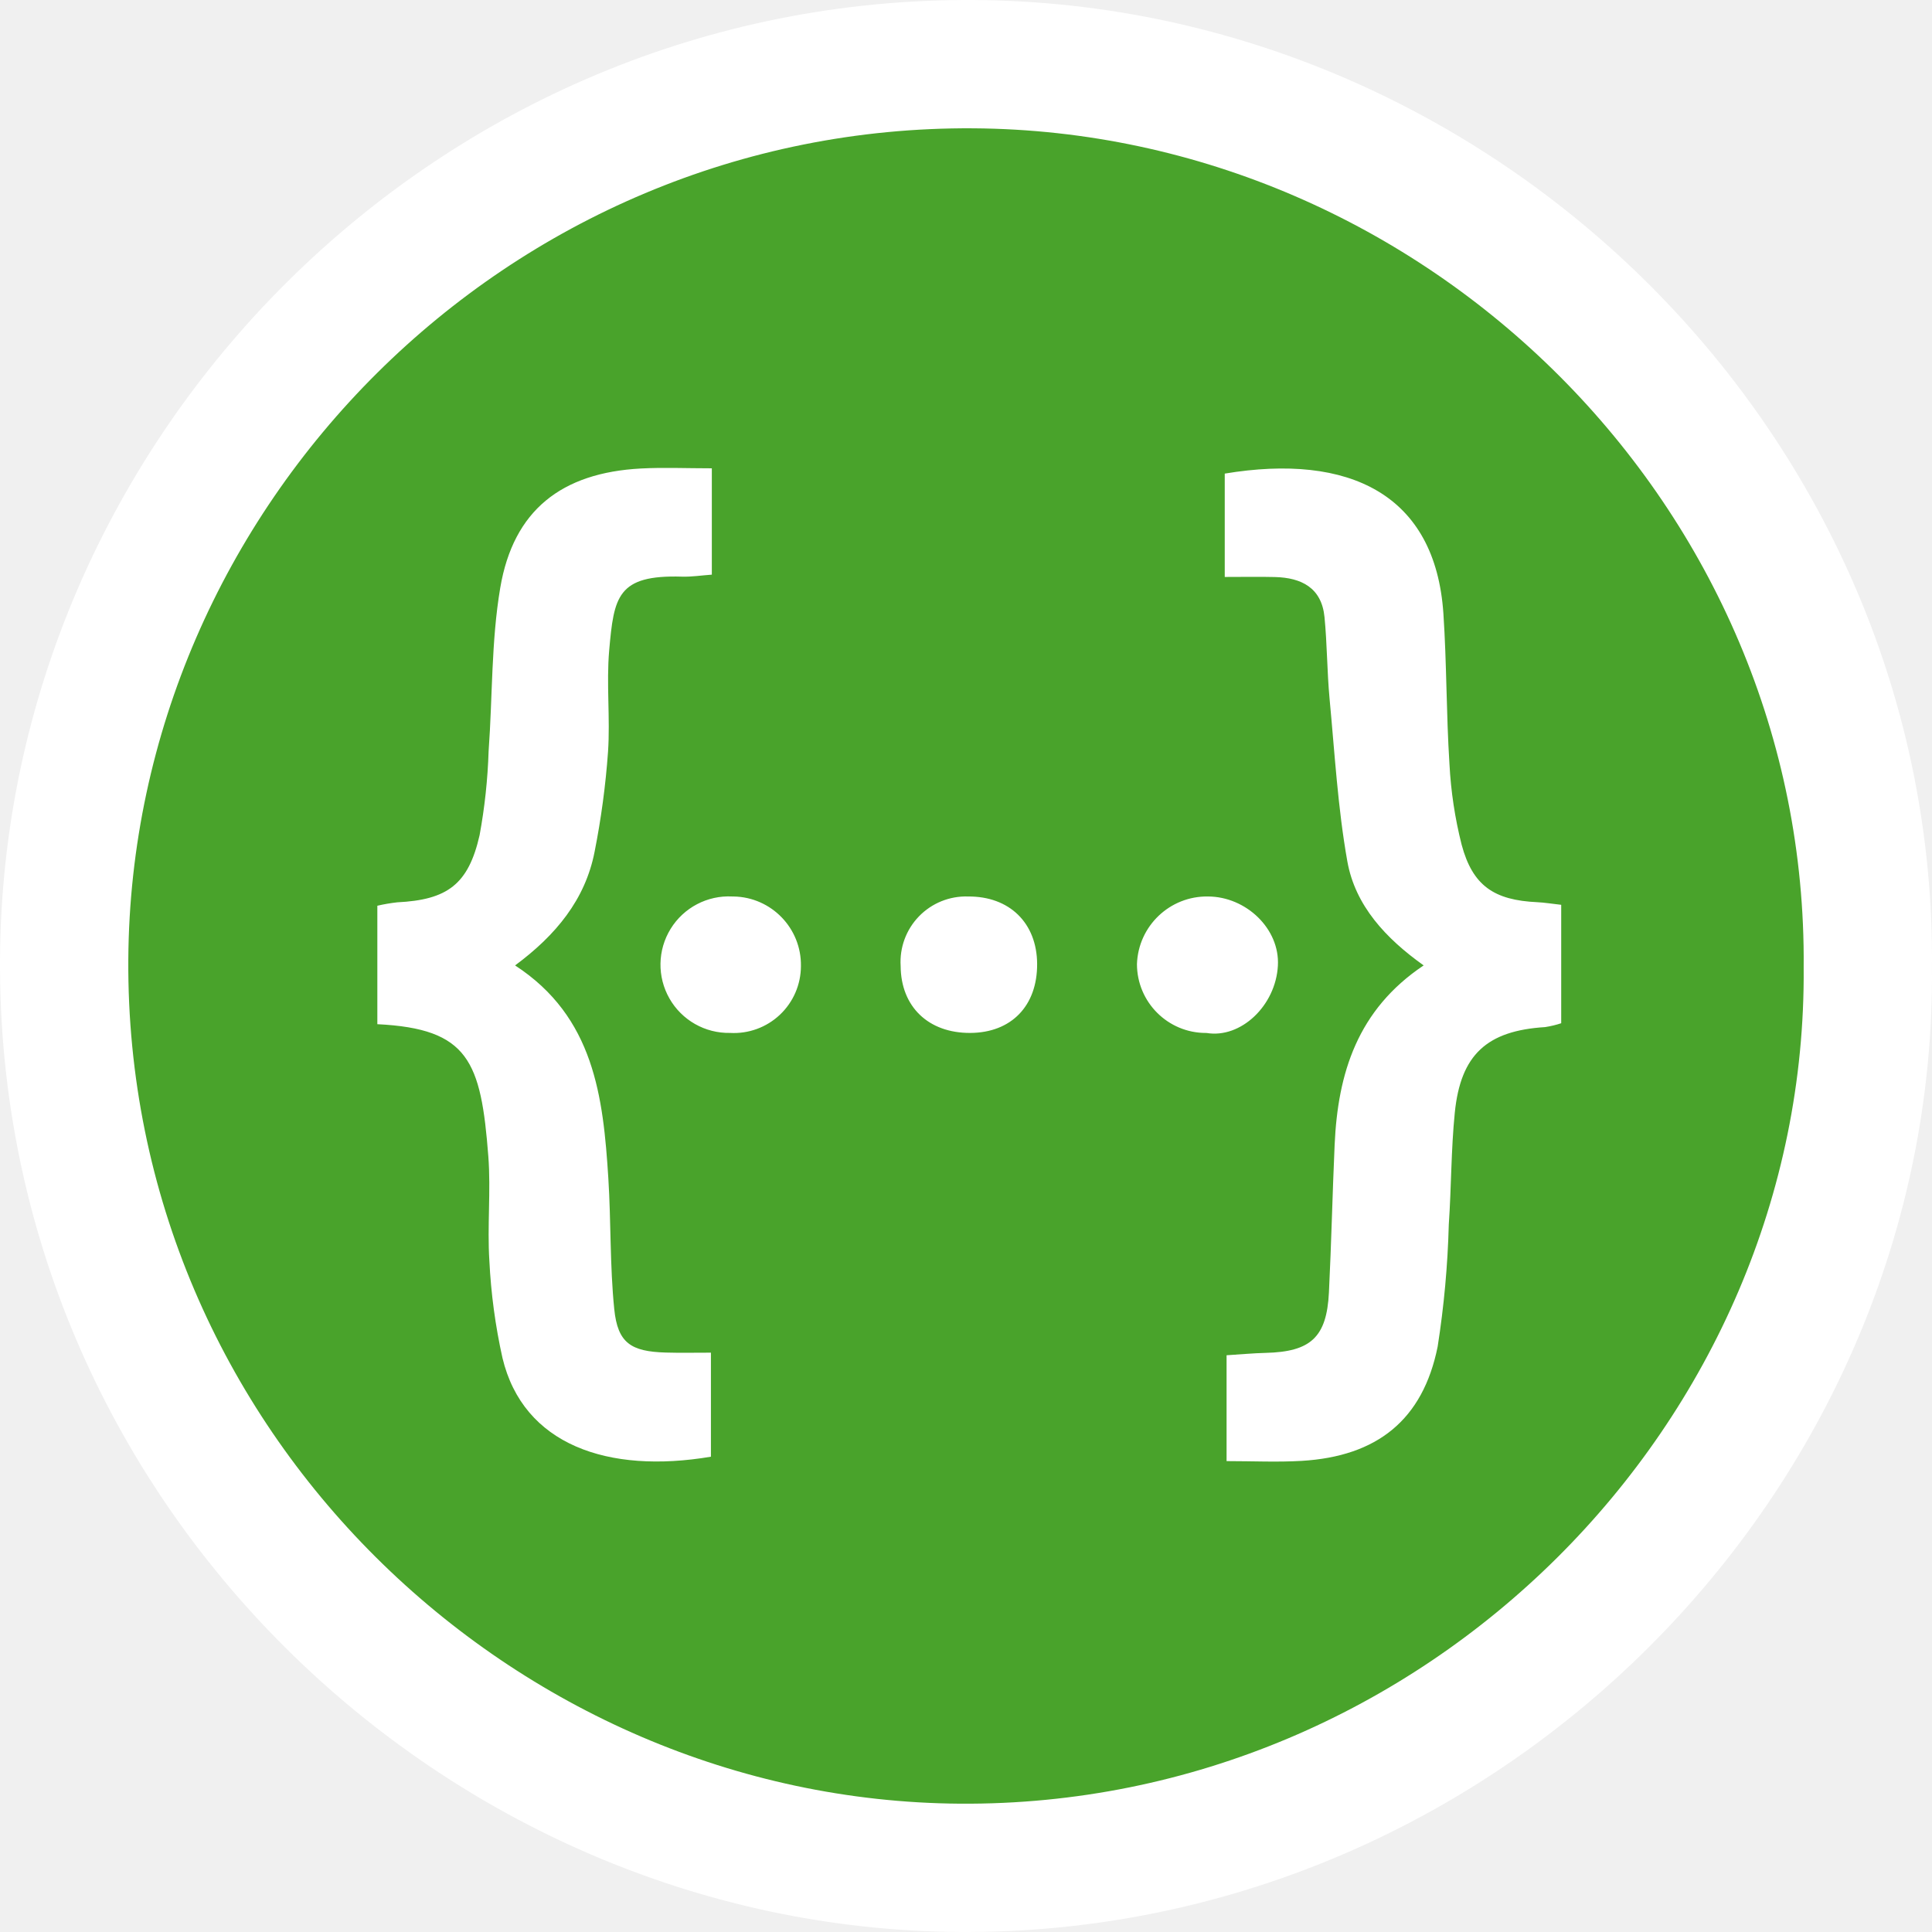
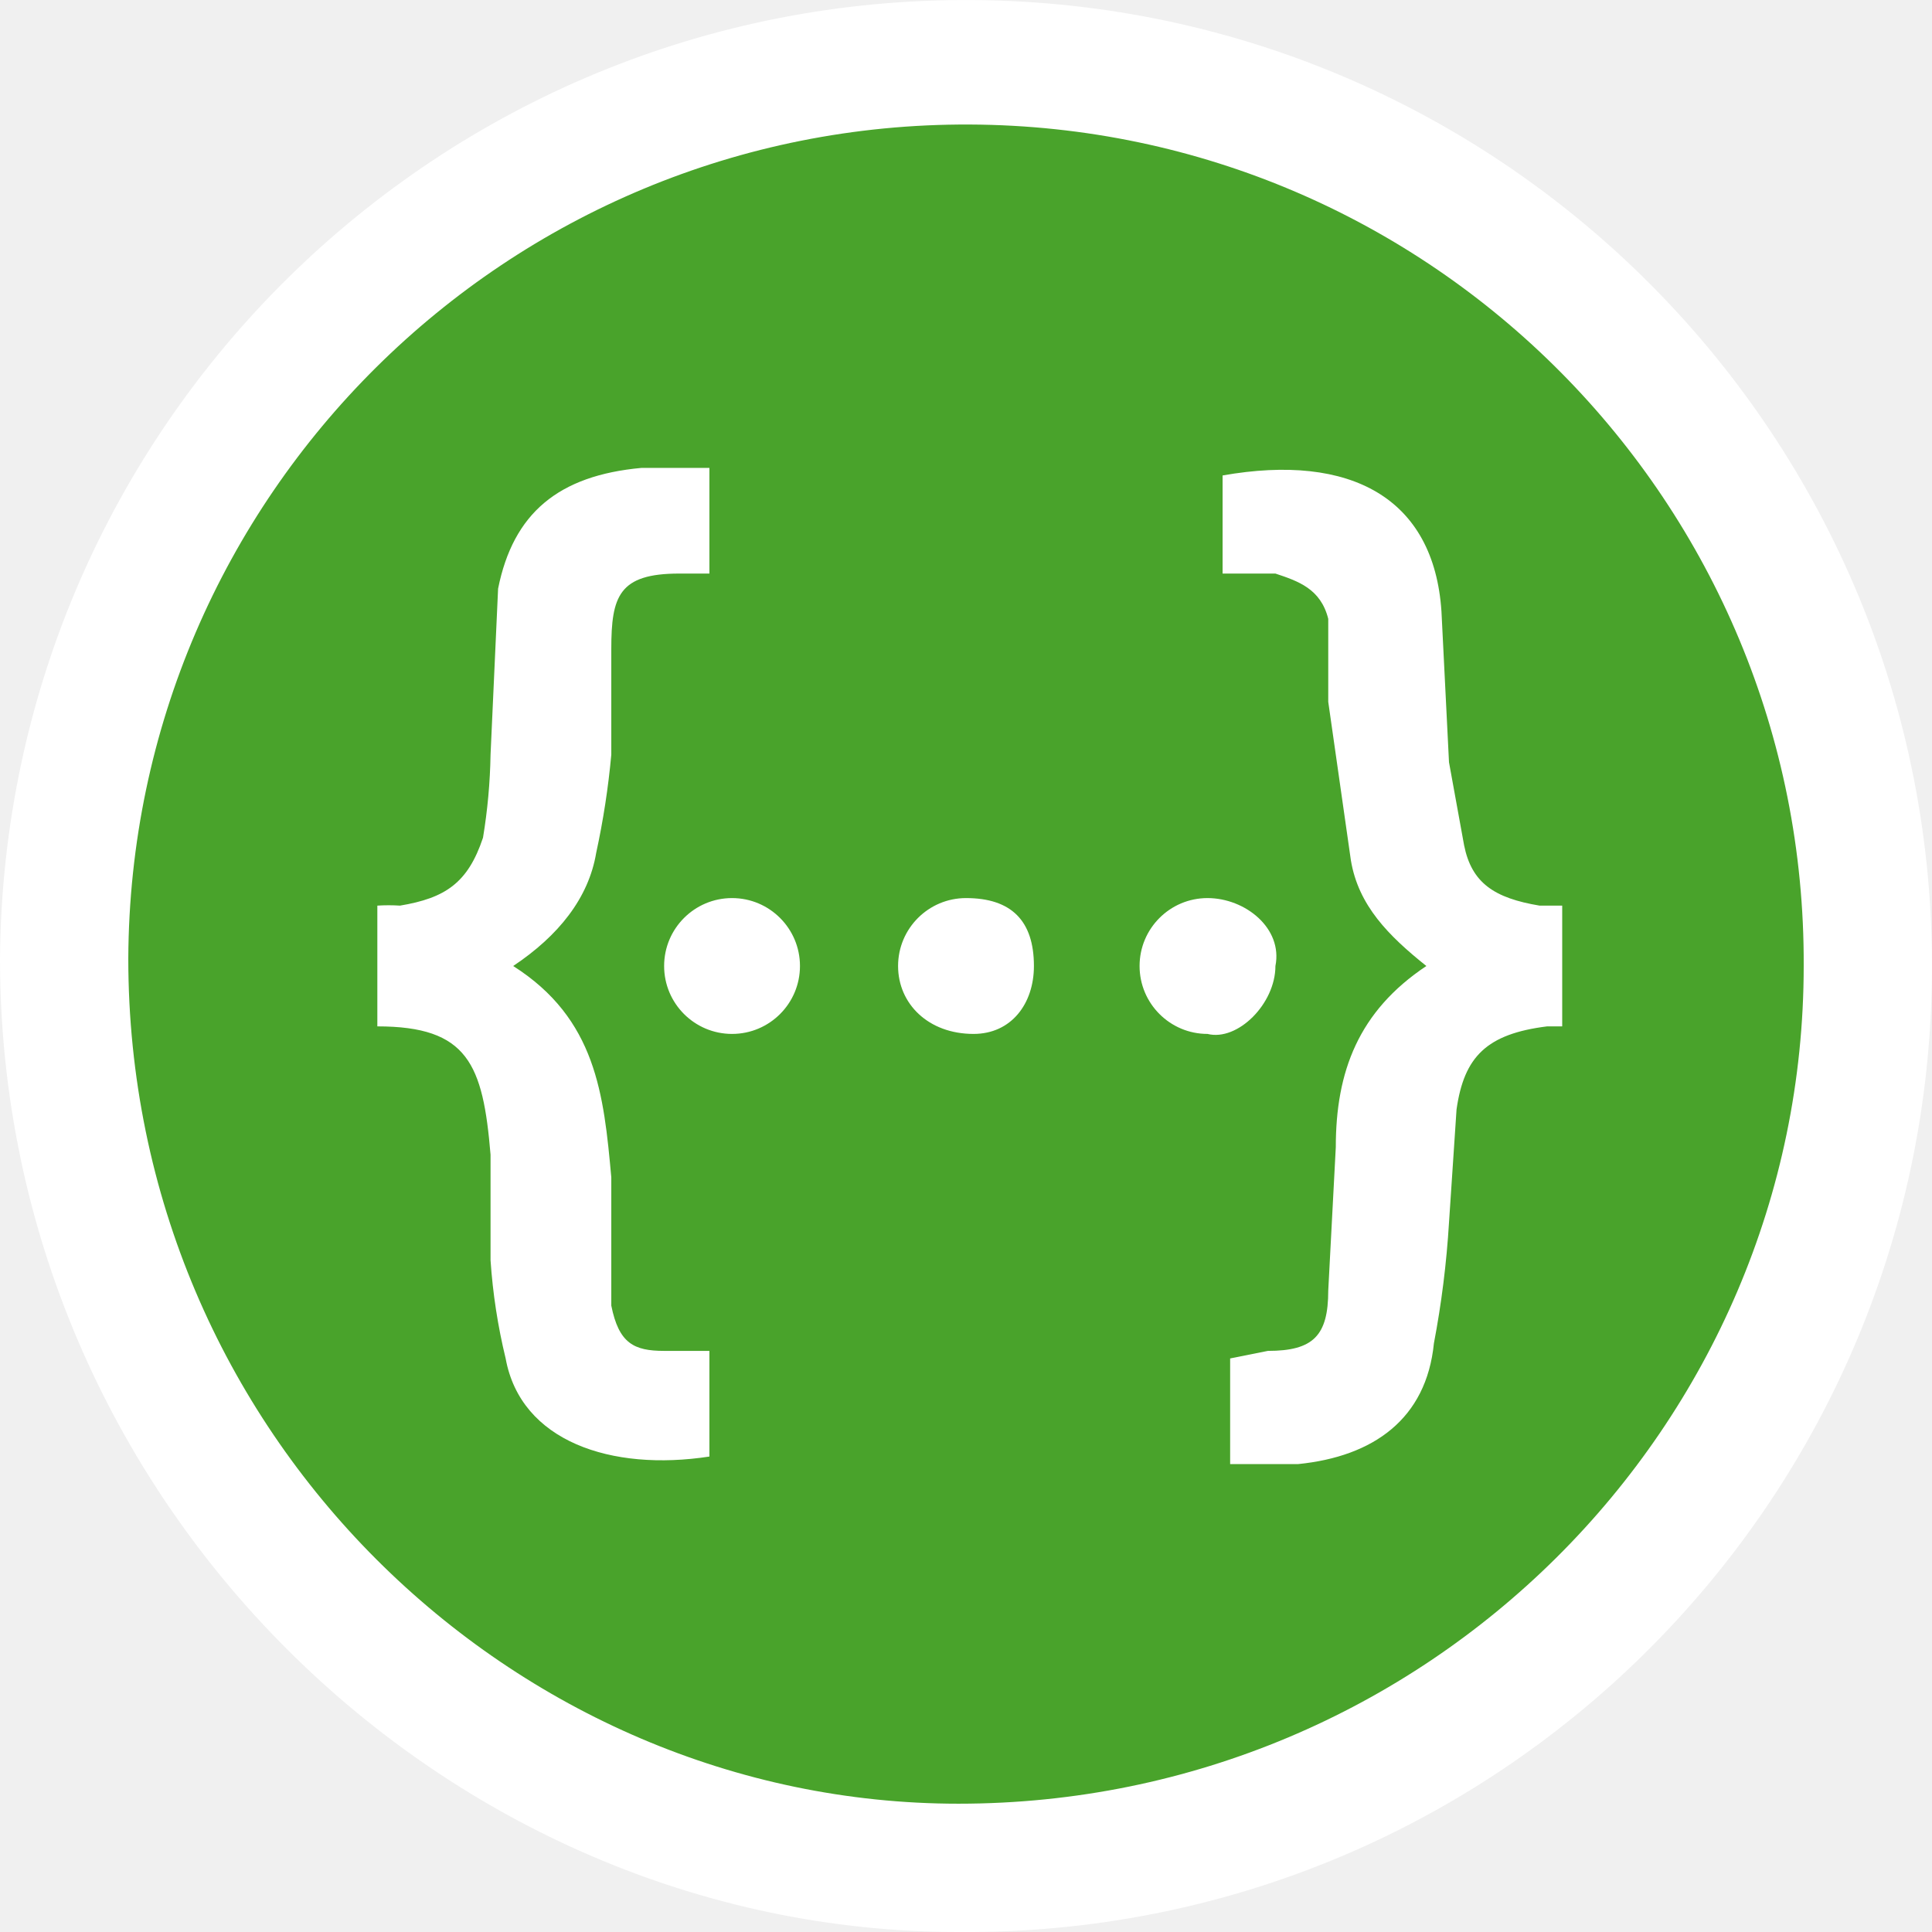
- <svg xmlns="http://www.w3.org/2000/svg" width="256" height="256" preserveAspectRatio="xMidYMid meet" viewBox="0 0 256 256" style="-ms-transform: rotate(360deg); -webkit-transform: rotate(360deg); transform: rotate(360deg);">
-   <path d="M127.06 255.997C58.85 255.527-.457 198.918.003 126.998C.445 57.796 57.952-.469 129.11.003c69.157.46 127.503 57.864 126.885 128.191c.573 69.69-58.06 128.295-128.935 127.803zm0 0C58.85 255.527-.457 198.918.003 126.998C.445 57.796 57.952-.469 129.11.003c69.157.46 127.503 57.864 126.885 128.191c.573 69.69-58.06 128.295-128.935 127.803z" fill="#FFF" />
-   <path d="M127.185 238.997C68.032 238.59 16.604 189.5 17.002 127.131c.384-60.012 50.253-110.54 111.961-110.129c59.972.399 110.569 50.18 110.033 111.167c.496 60.433-50.349 111.255-111.811 110.828zm0 0C68.032 238.59 16.604 189.5 17.002 127.131c.384-60.012 50.253-110.54 111.961-110.129c59.972.399 110.569 50.18 110.033 111.167c.496 60.433-50.349 111.255-111.811 110.828z" fill="#49A32B" />
-   <path d="M169.327 127.956c-.284 5.29-4.906 9.683-9.46 8.917h-.069a9.133 9.133 0 0 1-9.145-9.124a9.276 9.276 0 0 1 9.427-8.96c5.045.025 9.52 4.288 9.247 9.167zM88.201 179.22c1.902.056 3.806.015 6 .015v13.786c-13.635 2.305-24.866-1.566-27.622-13.091a76.501 76.501 0 0 1-1.736-12.886c-.293-4.592.213-9.235-.137-13.819c-.97-12.612-2.603-16.918-14.706-17.514v-15.696a22.665 22.665 0 0 1 2.632-.452c6.636-.327 9.433-2.362 10.917-8.898a74.57 74.57 0 0 0 1.194-11.122c.526-7.217.34-14.551 1.542-21.651c1.737-10.267 8.111-15.255 18.64-15.814c2.996-.16 6.001-.024 9.396-.024v14.09c-1.397.1-2.677.303-3.95.265c-8.58-.263-9.023 2.66-9.65 9.762c-.39 4.454.149 8.984-.155 13.454a107.113 107.113 0 0 1-1.781 13.245c-1.238 6.339-5.135 11.053-10.535 15.053c10.483 6.823 11.676 17.423 12.357 28.188c.366 5.784.199 11.61.786 17.366c.457 4.467 2.195 5.607 6.808 5.743zm8.836-60.43h.162a9.078 9.078 0 0 1 8.928 9.226a8.884 8.884 0 0 1-9.396 8.851a9.046 9.046 0 1 1 .306-18.078zm31.236 0c5.483-.043 9.124 3.51 9.152 8.93c.03 5.565-3.422 9.125-8.868 9.149c-5.54.024-9.186-3.48-9.216-8.867a8.671 8.671 0 0 1 8.933-9.213zm65.4-6.867c1.459 5.447 4.298 7.362 10.032 7.623c.94.044 1.875.203 3.163.346v15.692c-.697.23-1.412.4-2.138.512c-7.684.478-11.186 3.63-11.962 11.335c-.496 4.919-.455 9.892-.796 14.828a125.806 125.806 0 0 1-1.476 16.18c-1.96 9.703-8.019 14.544-18.029 15.135c-3.221.19-6.466.03-9.94.03v-14.026c1.87-.115 3.52-.275 5.174-.314c5.981-.143 8.096-2.071 8.389-8.011c.324-6.525.465-13.059.757-19.586c.423-9.433 3.006-17.861 11.795-23.745c-5.03-3.585-9.067-7.928-10.112-13.783c-1.265-7.097-1.674-14.351-2.355-21.548c-.336-3.597-.32-7.226-.671-10.821c-.379-3.88-3.045-5.224-6.577-5.31c-2.024-.05-4.055-.01-6.642-.01V62.754c16.509-2.741 27.913 2.752 28.973 18.548c.443 6.632.378 13.297.803 19.93c.186 3.608.726 7.19 1.612 10.691z" fill="#FFF" />
-   <rect x="0" y="0" width="256" height="256" fill="rgba(0, 0, 0, 0)" />
+ <svg xmlns="http://www.w3.org/2000/svg" width="256" height="256" preserveAspectRatio="xMidYMid meet" style="-ms-transform:rotate(360deg);-webkit-transform:rotate(360deg)" transform="rotate(360)" viewBox="0 0 2560 2560">
+   <path d="M1270 2560C590 2560 0 1990 0 1270a1280 1280 0 11 1270 1290zm0 0C590 2560 0 1990 0 1270a1280 1280 0 11 1270 1290" fill="#FFF" />
+   <path d="M1270 2390c-590 0-1100-490-1100-1120a1110 1110 0 01 2220 10c0 610-500 1110-1120 1110zm0 0c-590 0-1100-490-1100-1120a1110 1110 0 01 2220 10c0 610-500 1110-1120 1110" fill="#49A32B" />
+   <path d="M1690 1280c0 50-50 100-90 90a90 90 0 01-90-90 90 90 0 01 90-90c50 0 100 40 90 90zm-810 510h60v140c-130 20-250-20-270-130a770 770 0 01-20-130v-140c-10-120-30-170-150-170v-160a230 230 0 01 30 0c60-10 90-30 110-90a750 750 0 00 10-110l10-220c20-100 80-150 190-160h90v140h-40c-80 0-90 30-90 100v140a1070 1070 0 01-20 130c-10 60-50 110-110 150 110 70 120 170 130 280v170c10 50 30 60 70 60zm90-600a90 90 0 01 90 90 90 90 0 01-90 90 90 90 0 11 0-180zm310 0c60 0 90 30 90 90 0 50-30 90-80 90-60 0-100-40-100-90a90 90 0 01 90-90zm660-70c10 50 40 70 100 80h30v160h-20c-80 10-110 40-120 110l-10 150a1260 1260 0 01-20 160c-10 100-80 150-180 160h-90v-140l50-10c60 0 80-20 80-80l10-190c0-100 30-180 120-240-50-40-90-80-100-140l-30-210V820c-10-40-40-50-70-60h-70V630c170-30 280 30 290 180l10 200 20 110" fill="#FFF" />
+   <path d="M0 0h2560v2560H0" fill="rgba(0, 0, 0, 0)" />
</svg>
